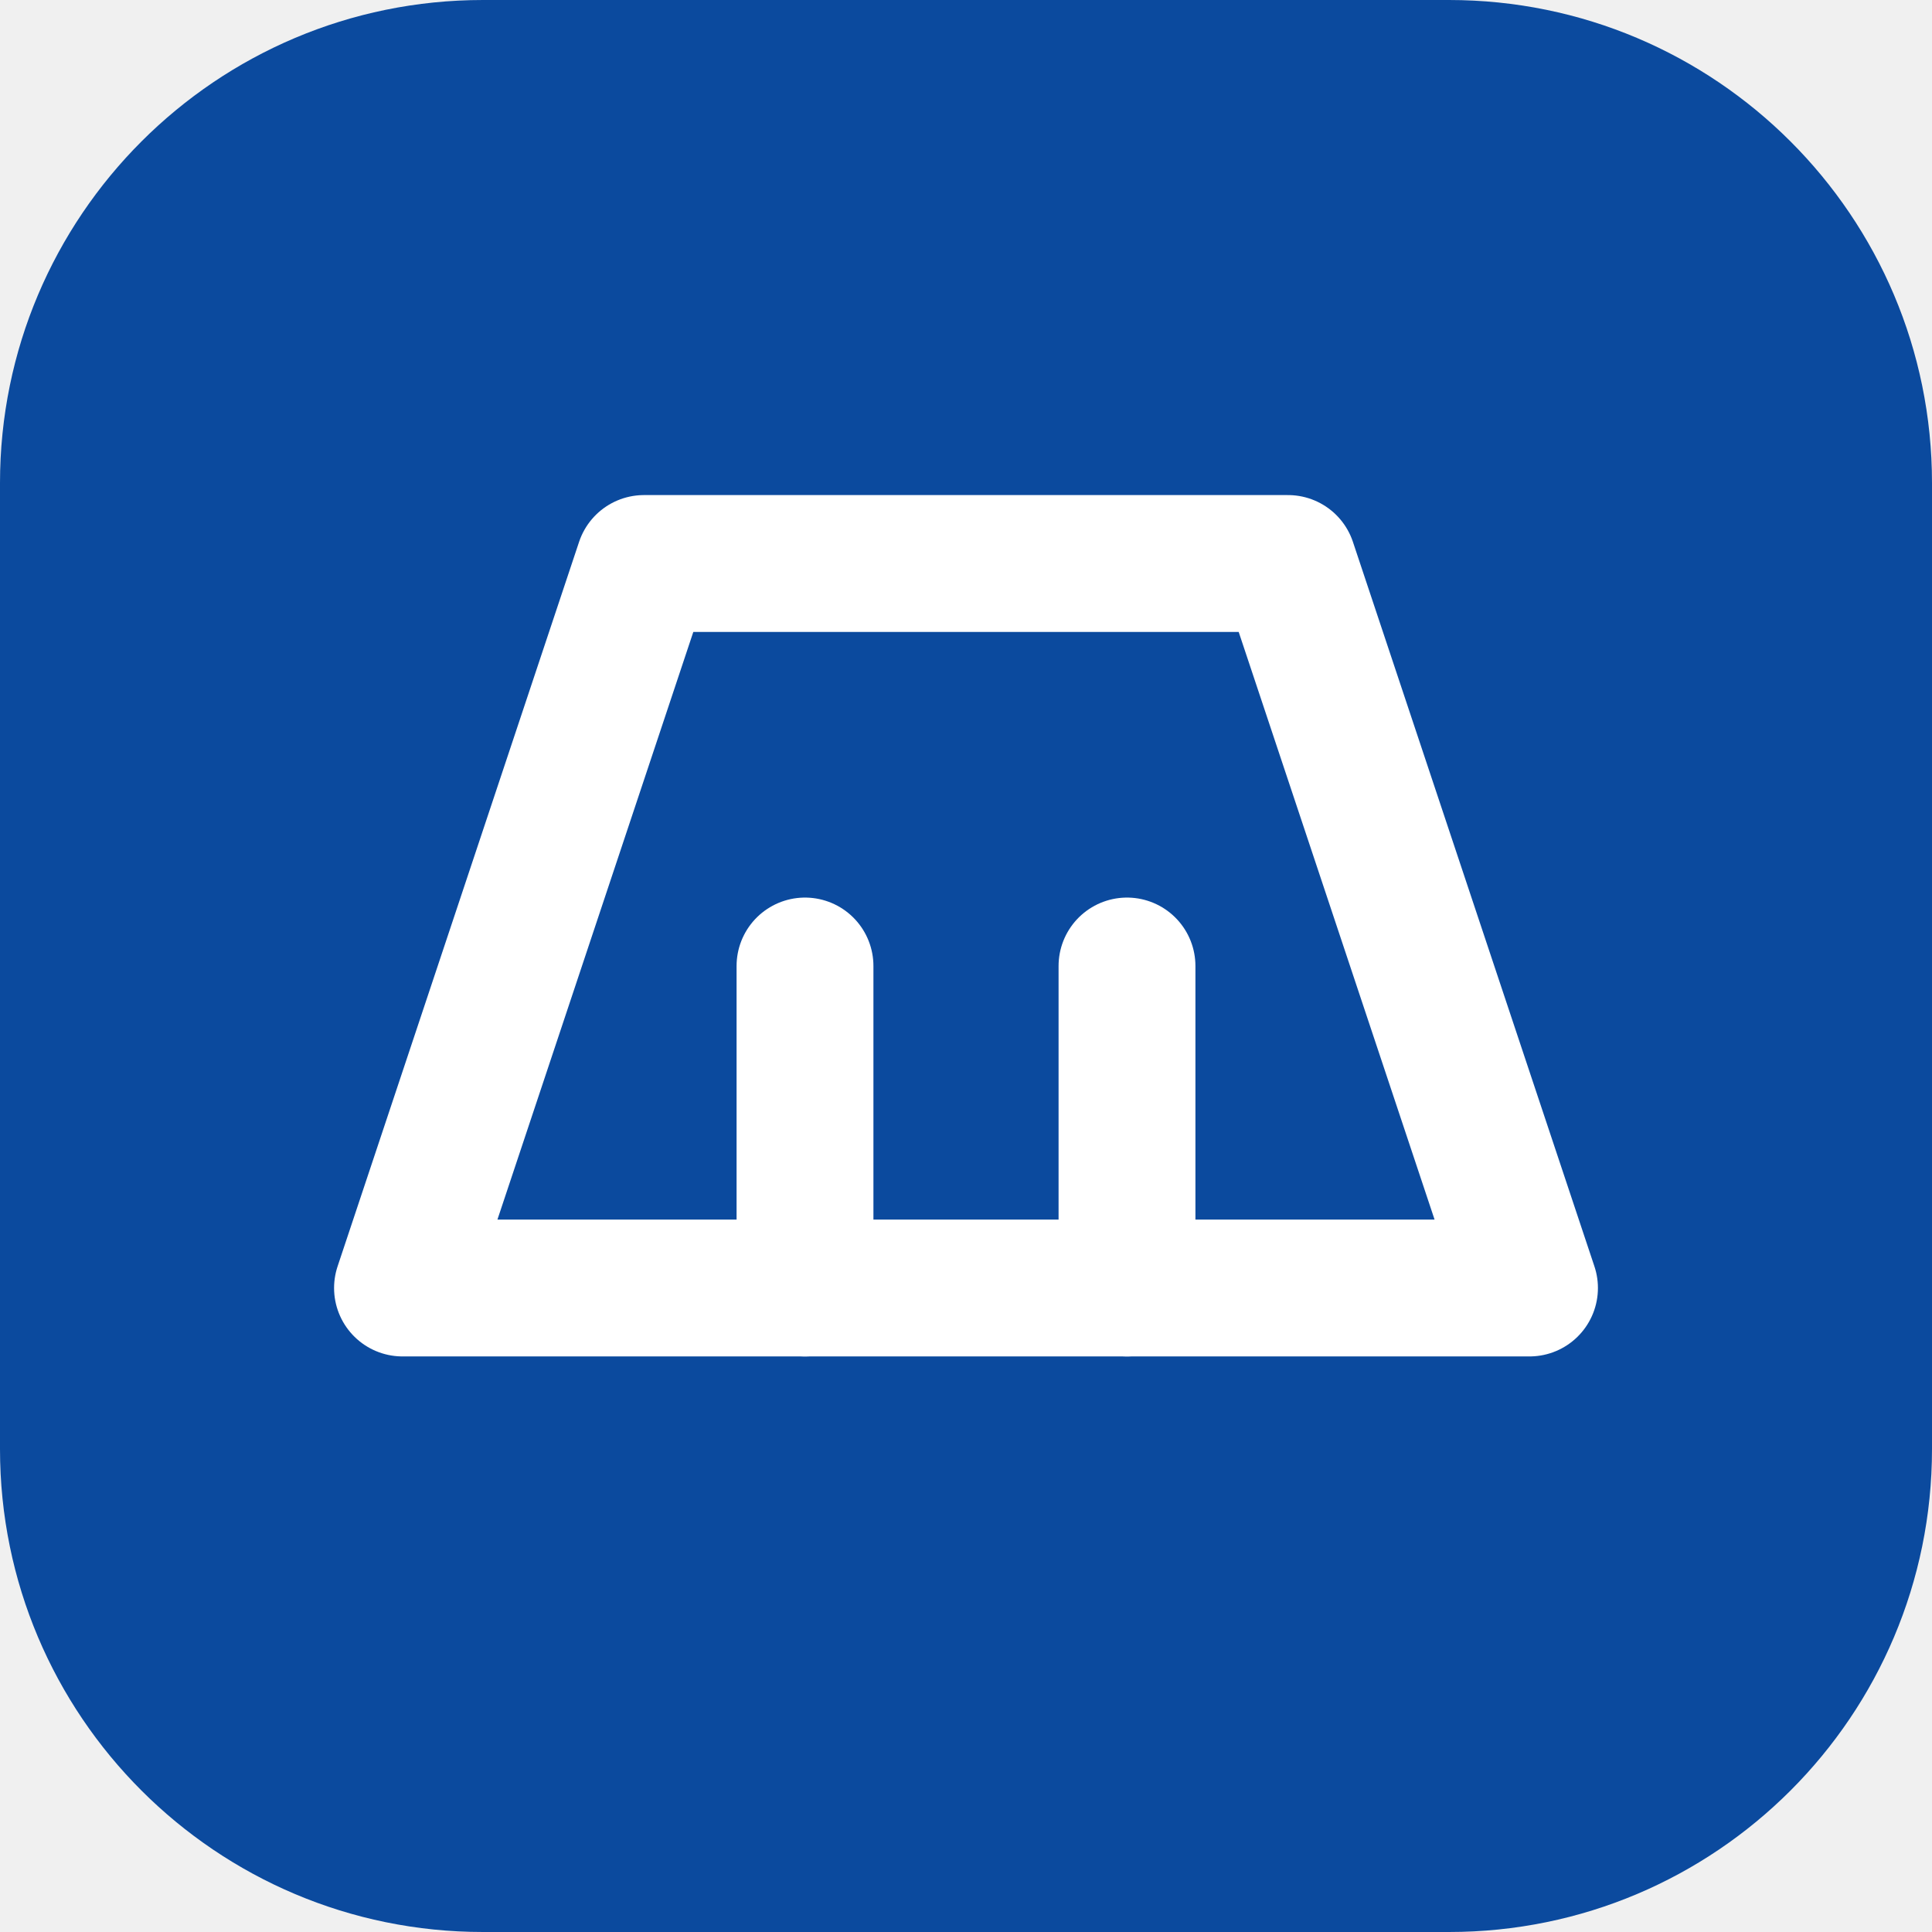
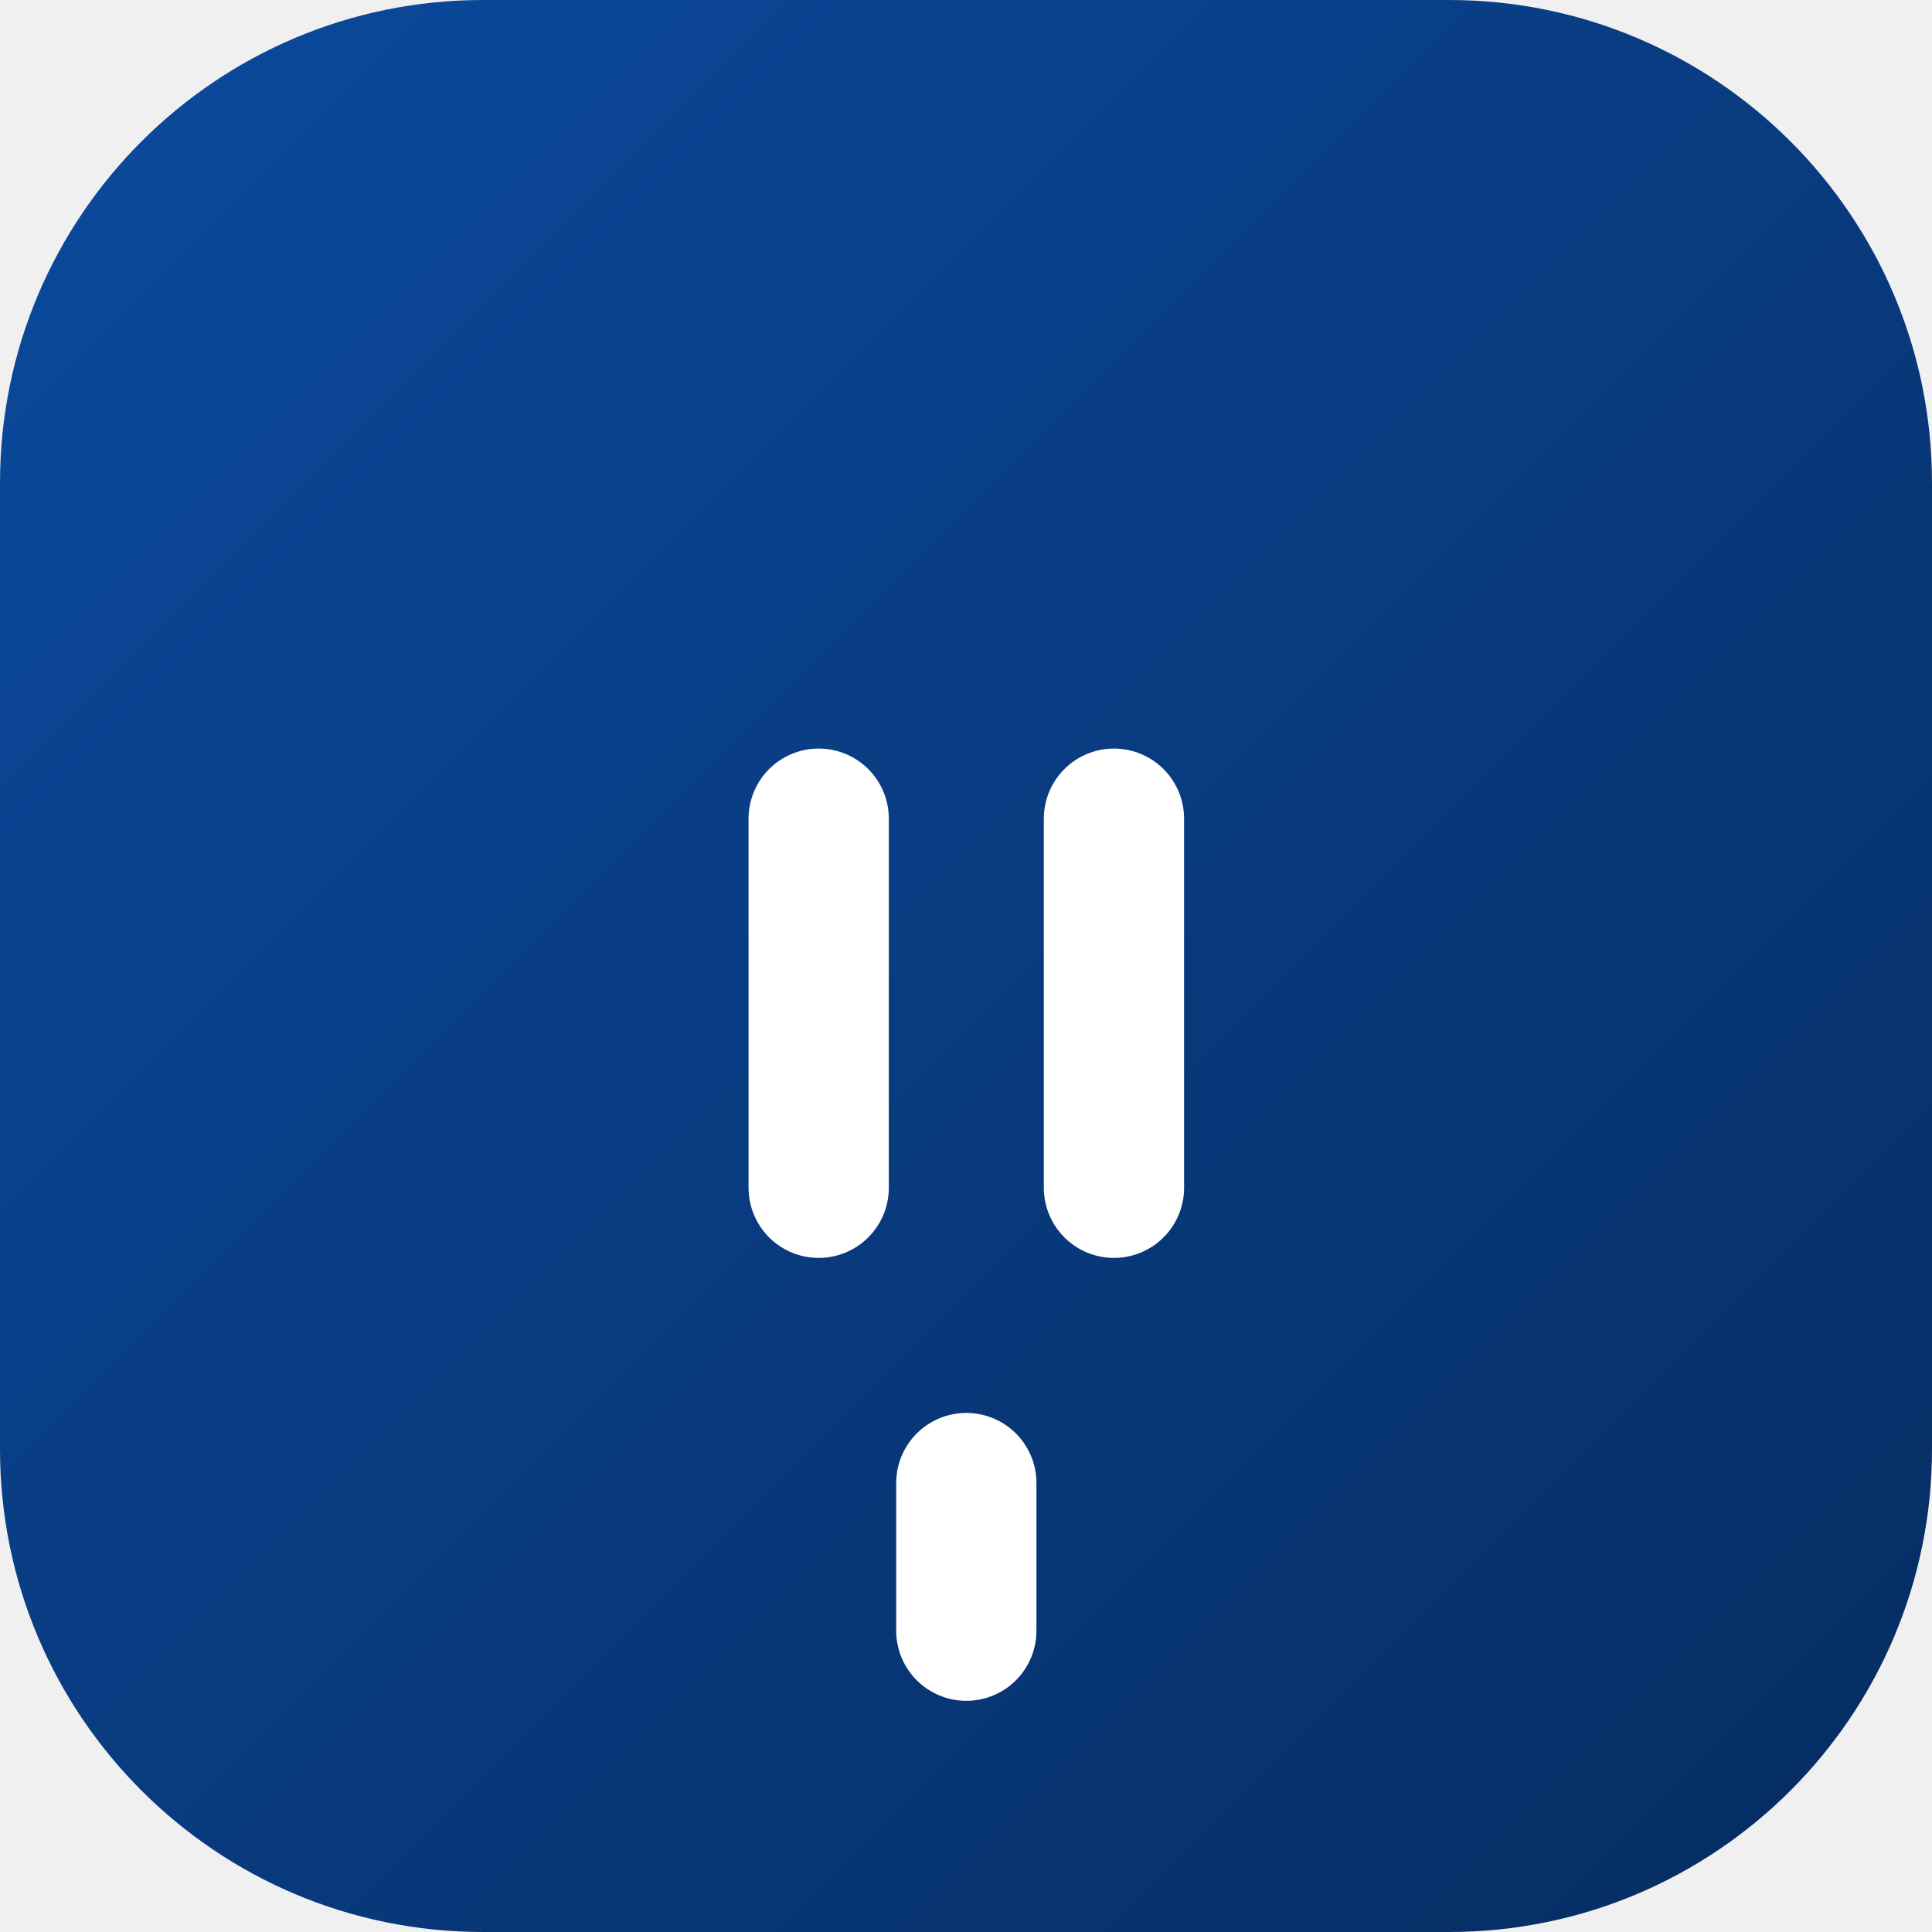
- <svg xmlns="http://www.w3.org/2000/svg" viewBox="0 0 24 24" width="24" height="24" role="img" aria-label="Финансовый сектор">
-   <rect width="24" height="24" rx="6" fill="#0b4a9e" />
-   <g fill="none" stroke="#ffffff" stroke-width="1.7" stroke-linecap="round" stroke-linejoin="round">
-     <path d="MM4 20h16" />
-     <path d="M5 16h14l-3-9H8z" />
-     <path d="M10 16v-4" />
-     <path d="M14 16v-4" />
+ <svg xmlns="http://www.w3.org/2000/svg" viewBox="0 0 24 24" width="24" height="24" role="img" aria-label="psb">
+   <defs>
+     <linearGradient id="g" x1="0" y1="0" x2="1" y2="1">
+       <stop offset="0" stop-color="#0b4a9e" />
+       <stop offset="1" stop-color="#062c61" />
+     </linearGradient>
+   </defs>
+   <rect width="24" height="24" rx="6" fill="url(#g)" />
+   <g fill="none" stroke="#ffffff" stroke-width="1.9" stroke-linecap="round" stroke-linejoin="round" transform="translate(1,1) scale(0.917)">
+     <path d="MM3 10 H21 L18 19 H6 Z" />
+     <path d="M10 10 V15" />
+     <path d="M14 10 V15" />
+     <path d="M12 19 V21" />
  </g>
</svg>
